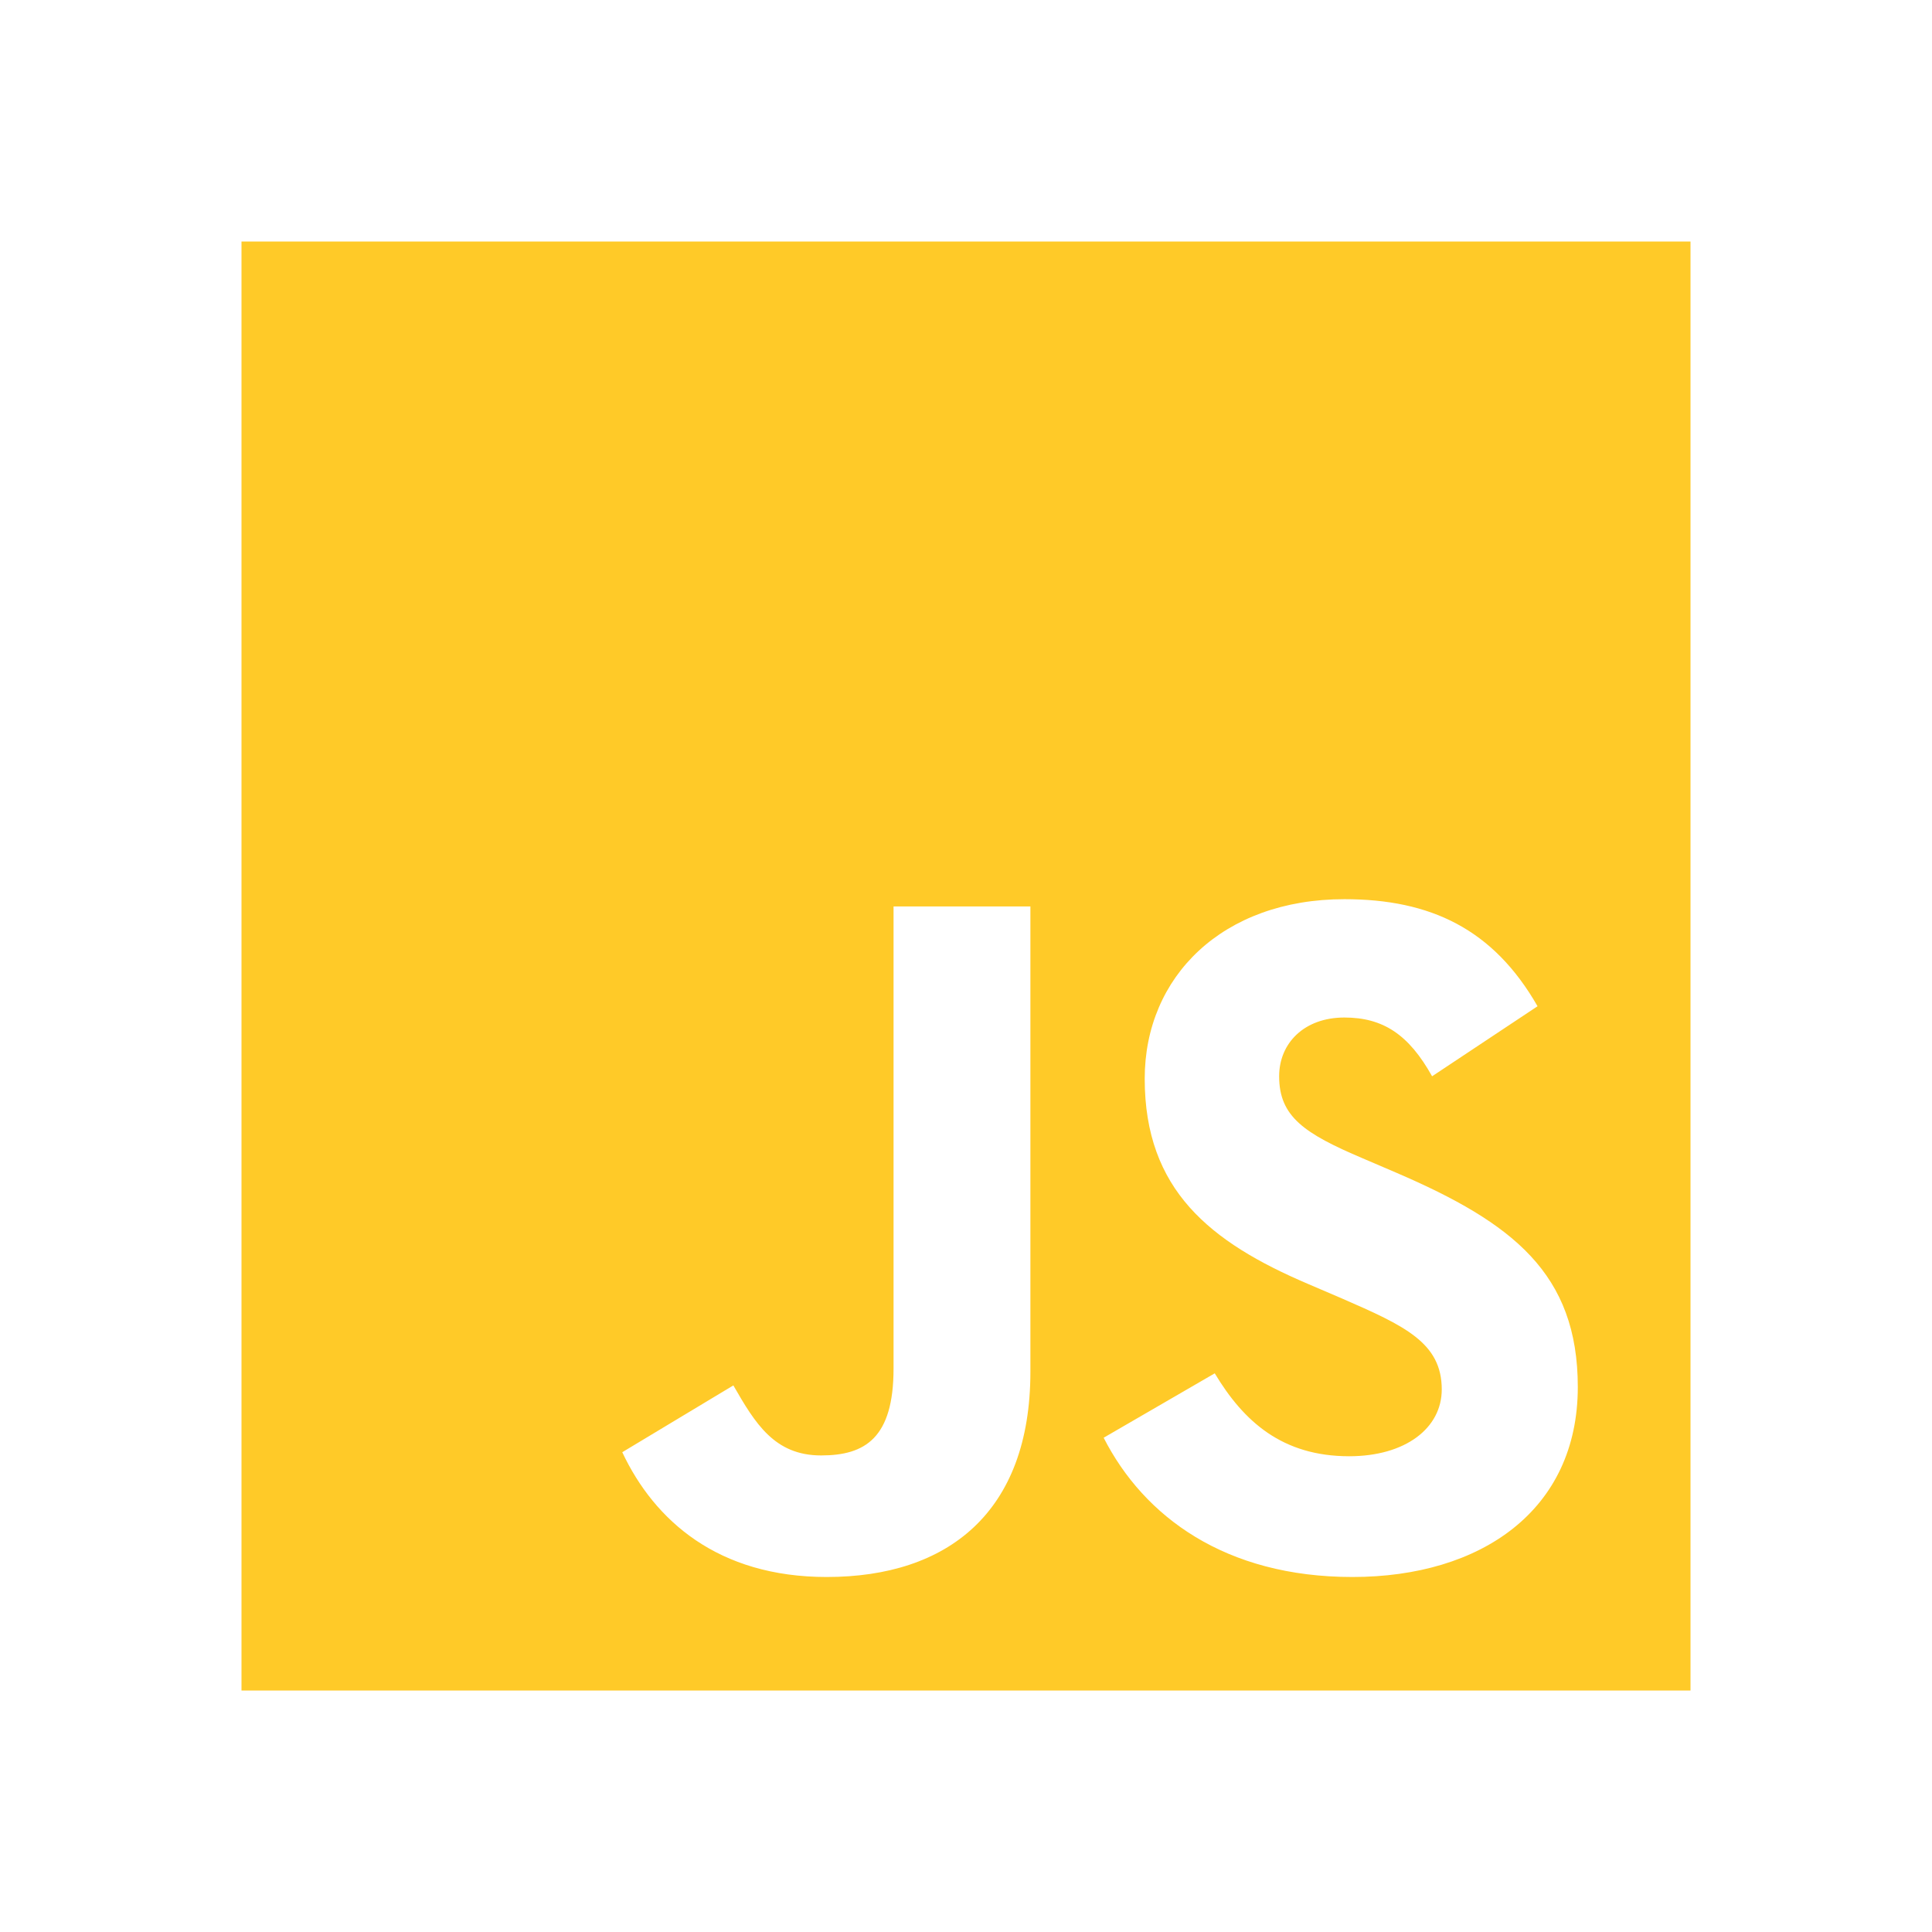
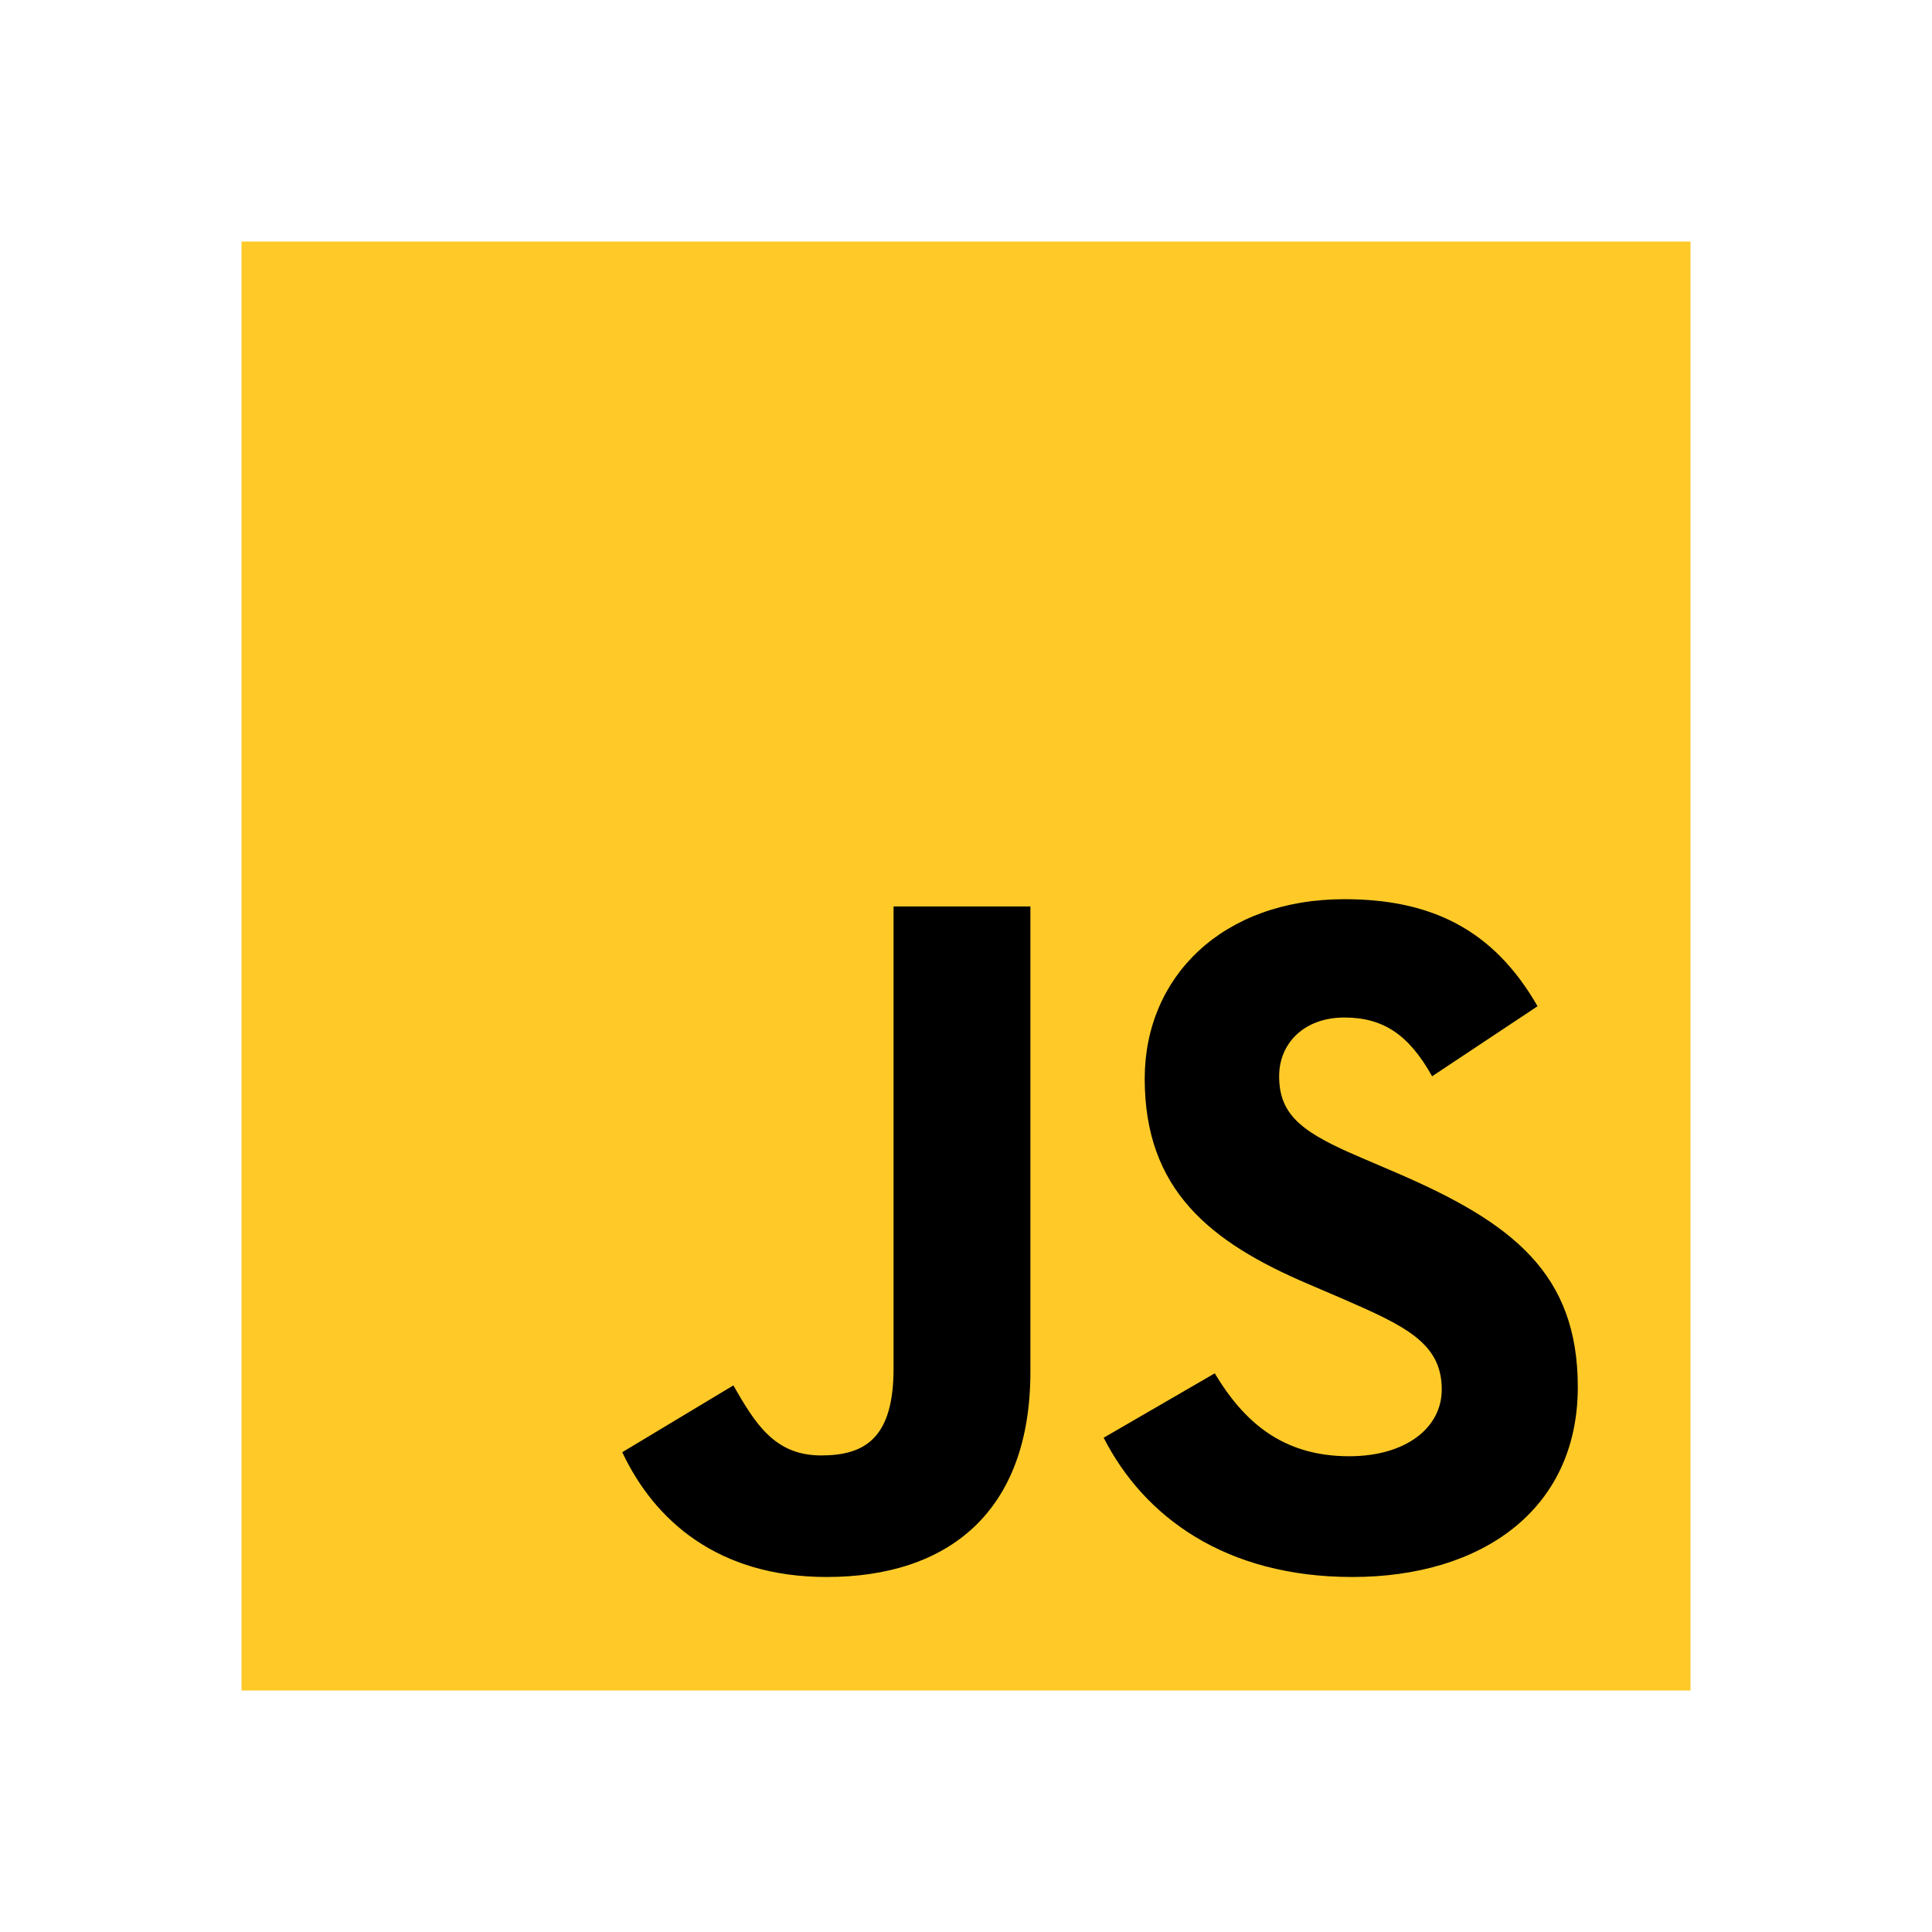
<svg xmlns="http://www.w3.org/2000/svg" version="1.1" viewBox="0 0 24 24">
+   <rect x="4.73" y="11.04" width="16" height="9" fill="black" />
  <path d="m3 3h18v18h-18v-18m4.73 15.04c.4.85 1.19 1.55 2.54 1.55 1.5 0 2.53-.8 2.53-2.55v-5.78h-1.7v5.74c0 .86-.35 1.08-.9 1.08-.58 0-.82-.4-1.09-.87l-1.38.83m5.98-.18c.5.98 1.51 1.73 3.09 1.73 1.6 0 2.8-.83 2.8-2.36 0-1.41-.81-2.04-2.25-2.66l-.42-.18c-.73-.31-1.04-.52-1.04-1.02 0-.41.31-.73.81-.73.48 0 .8.21 1.09.73l1.31-.87c-.55-.96-1.33-1.33-2.4-1.33-1.51 0-2.48.96-2.48 2.23 0 1.38.81 2.03 2.03 2.55l.42.18c.78.34 1.24.55 1.24 1.13 0 .48-.45.83-1.15.83-.83 0-1.31-.43-1.67-1.03l-1.38.8z" fill="#ffca28" />
</svg>
